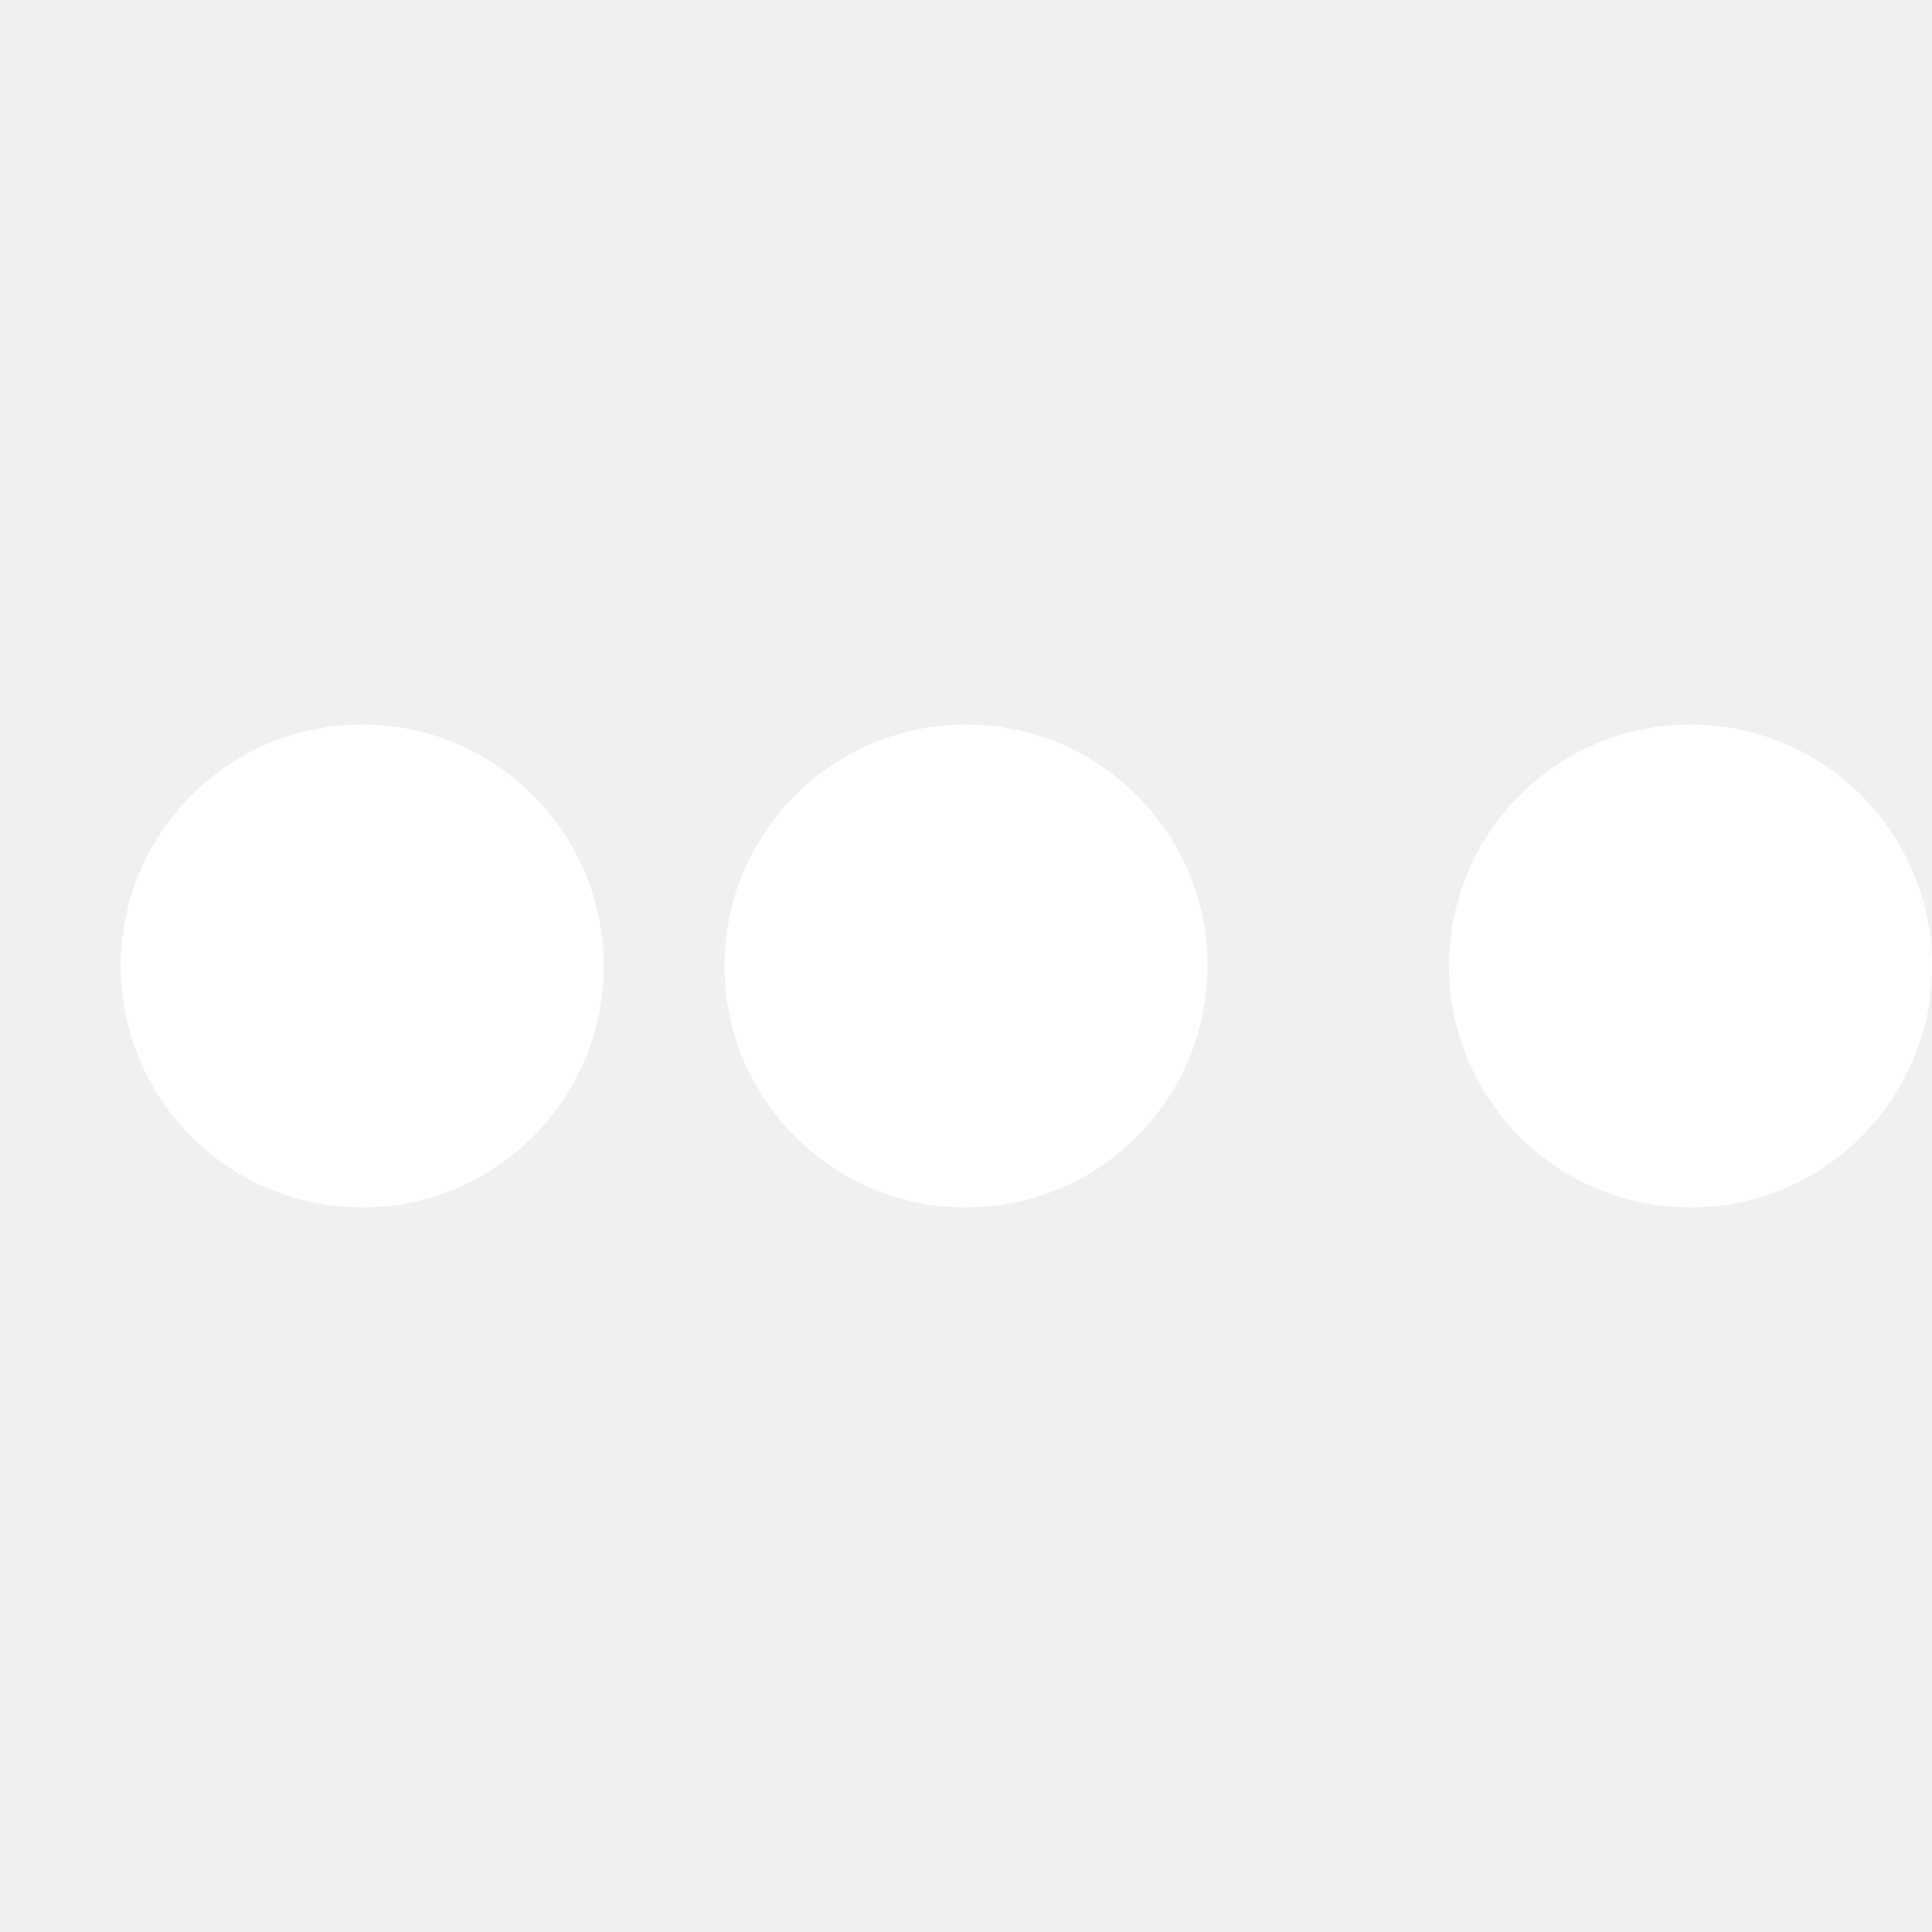
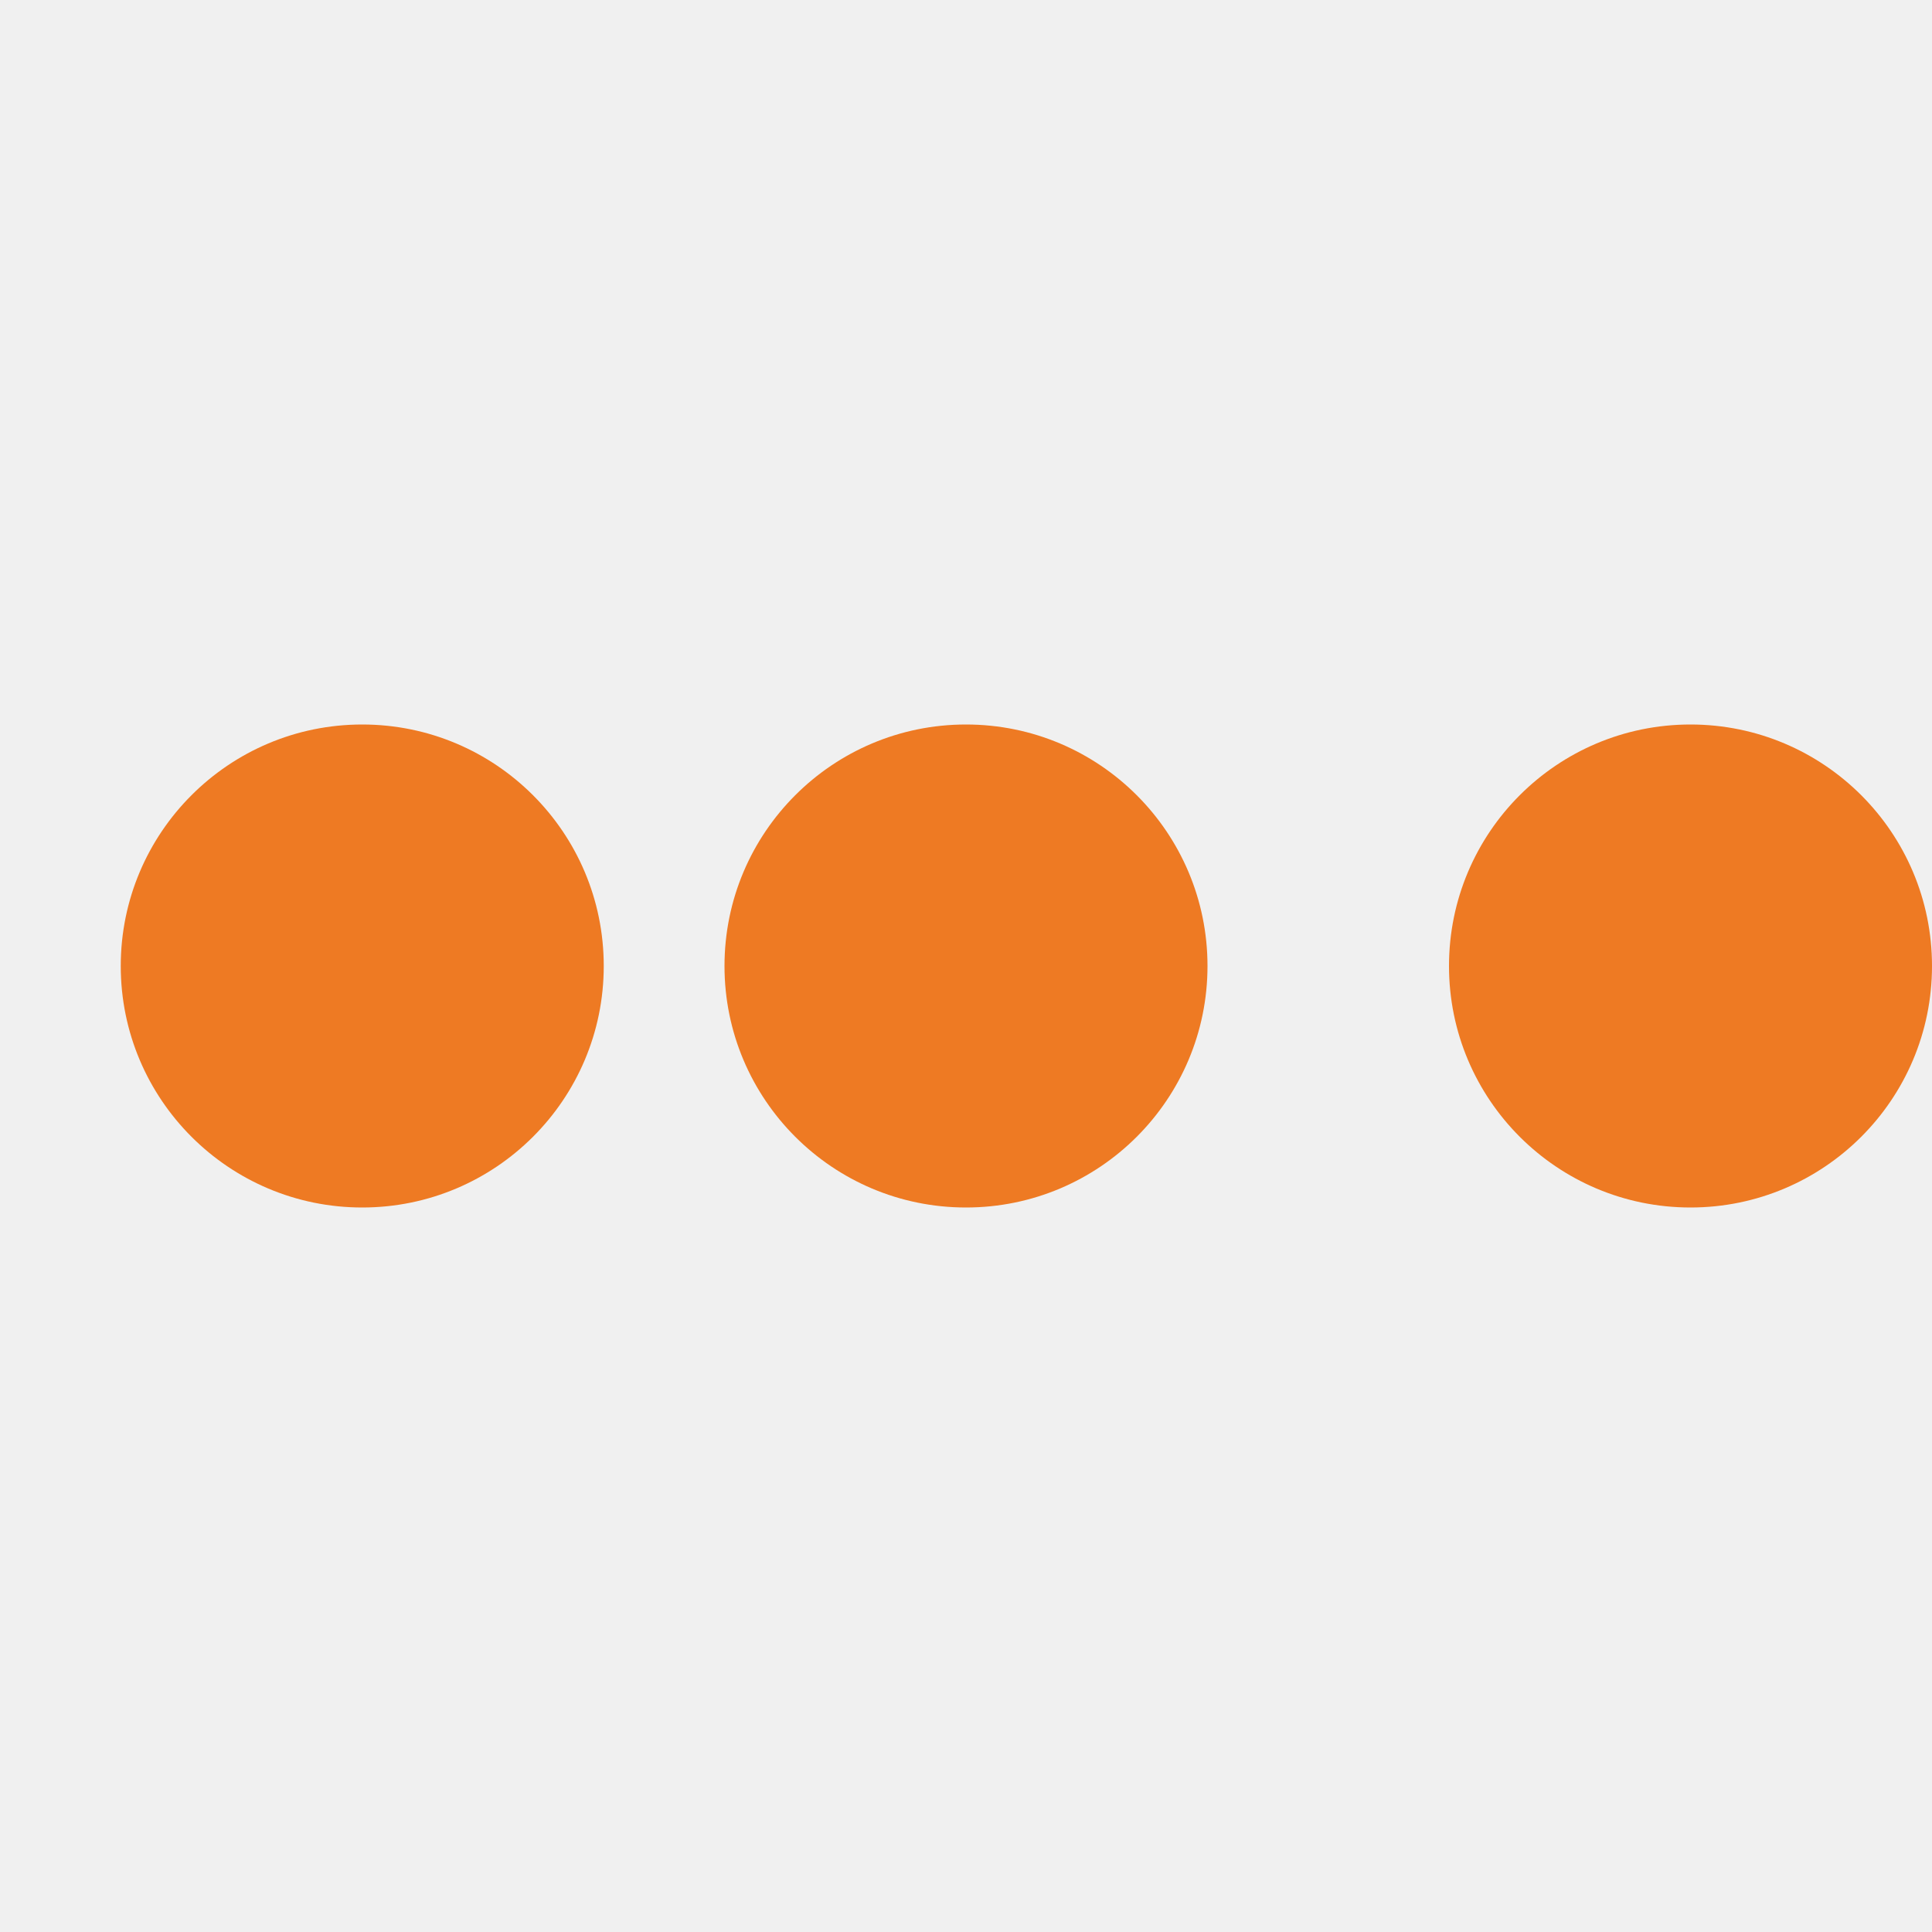
- <svg xmlns="http://www.w3.org/2000/svg" class="icon-loading" viewBox="0 0 32 32" width="32" height="32" fill="white">
+ <svg xmlns="http://www.w3.org/2000/svg" class="icon-loading" viewBox="0 0 32 32" width="32" height="32" fill="#ee7a23">
  <path transform="translate(-8 0)" d="M4 12 A4 4 0 0 0 4 20 A4 4 0 0 0 4 12">
    <animateTransform attributeName="transform" type="translate" values="-8 0; 2 0; 2 0;" dur="0.8s" repeatCount="indefinite" begin="0" keytimes="0;.25;1" keySplines="0.2 0.2 0.4 0.8;0.2 0.6 0.4 0.8" calcMode="spline" />
  </path>
  <path transform="translate(2 0)" d="M4 12 A4 4 0 0 0 4 20 A4 4 0 0 0 4 12">
    <animateTransform attributeName="transform" type="translate" values="2 0; 12 0; 12 0;" dur="0.8s" repeatCount="indefinite" begin="0" keytimes="0;.35;1" keySplines="0.2 0.2 0.4 0.8;0.2 0.6 0.4 0.8" calcMode="spline" />
  </path>
  <path transform="translate(12 0)" d="M4 12 A4 4 0 0 0 4 20 A4 4 0 0 0 4 12">
    <animateTransform attributeName="transform" type="translate" values="12 0; 22 0; 22 0;" dur="0.8s" repeatCount="indefinite" begin="0" keytimes="0;.45;1" keySplines="0.2 0.2 0.4 0.8;0.2 0.6 0.4 0.8" calcMode="spline" />
  </path>
  <path transform="translate(24 0)" d="M4 12 A4 4 0 0 0 4 20 A4 4 0 0 0 4 12">
    <animateTransform attributeName="transform" type="translate" values="22 0; 32 0; 32 0;" dur="0.8s" repeatCount="indefinite" begin="0" keytimes="0;.55;1" keySplines="0.2 0.2 0.4 0.8;0.2 0.6 0.4 0.8" calcMode="spline" />
  </path>
</svg>
